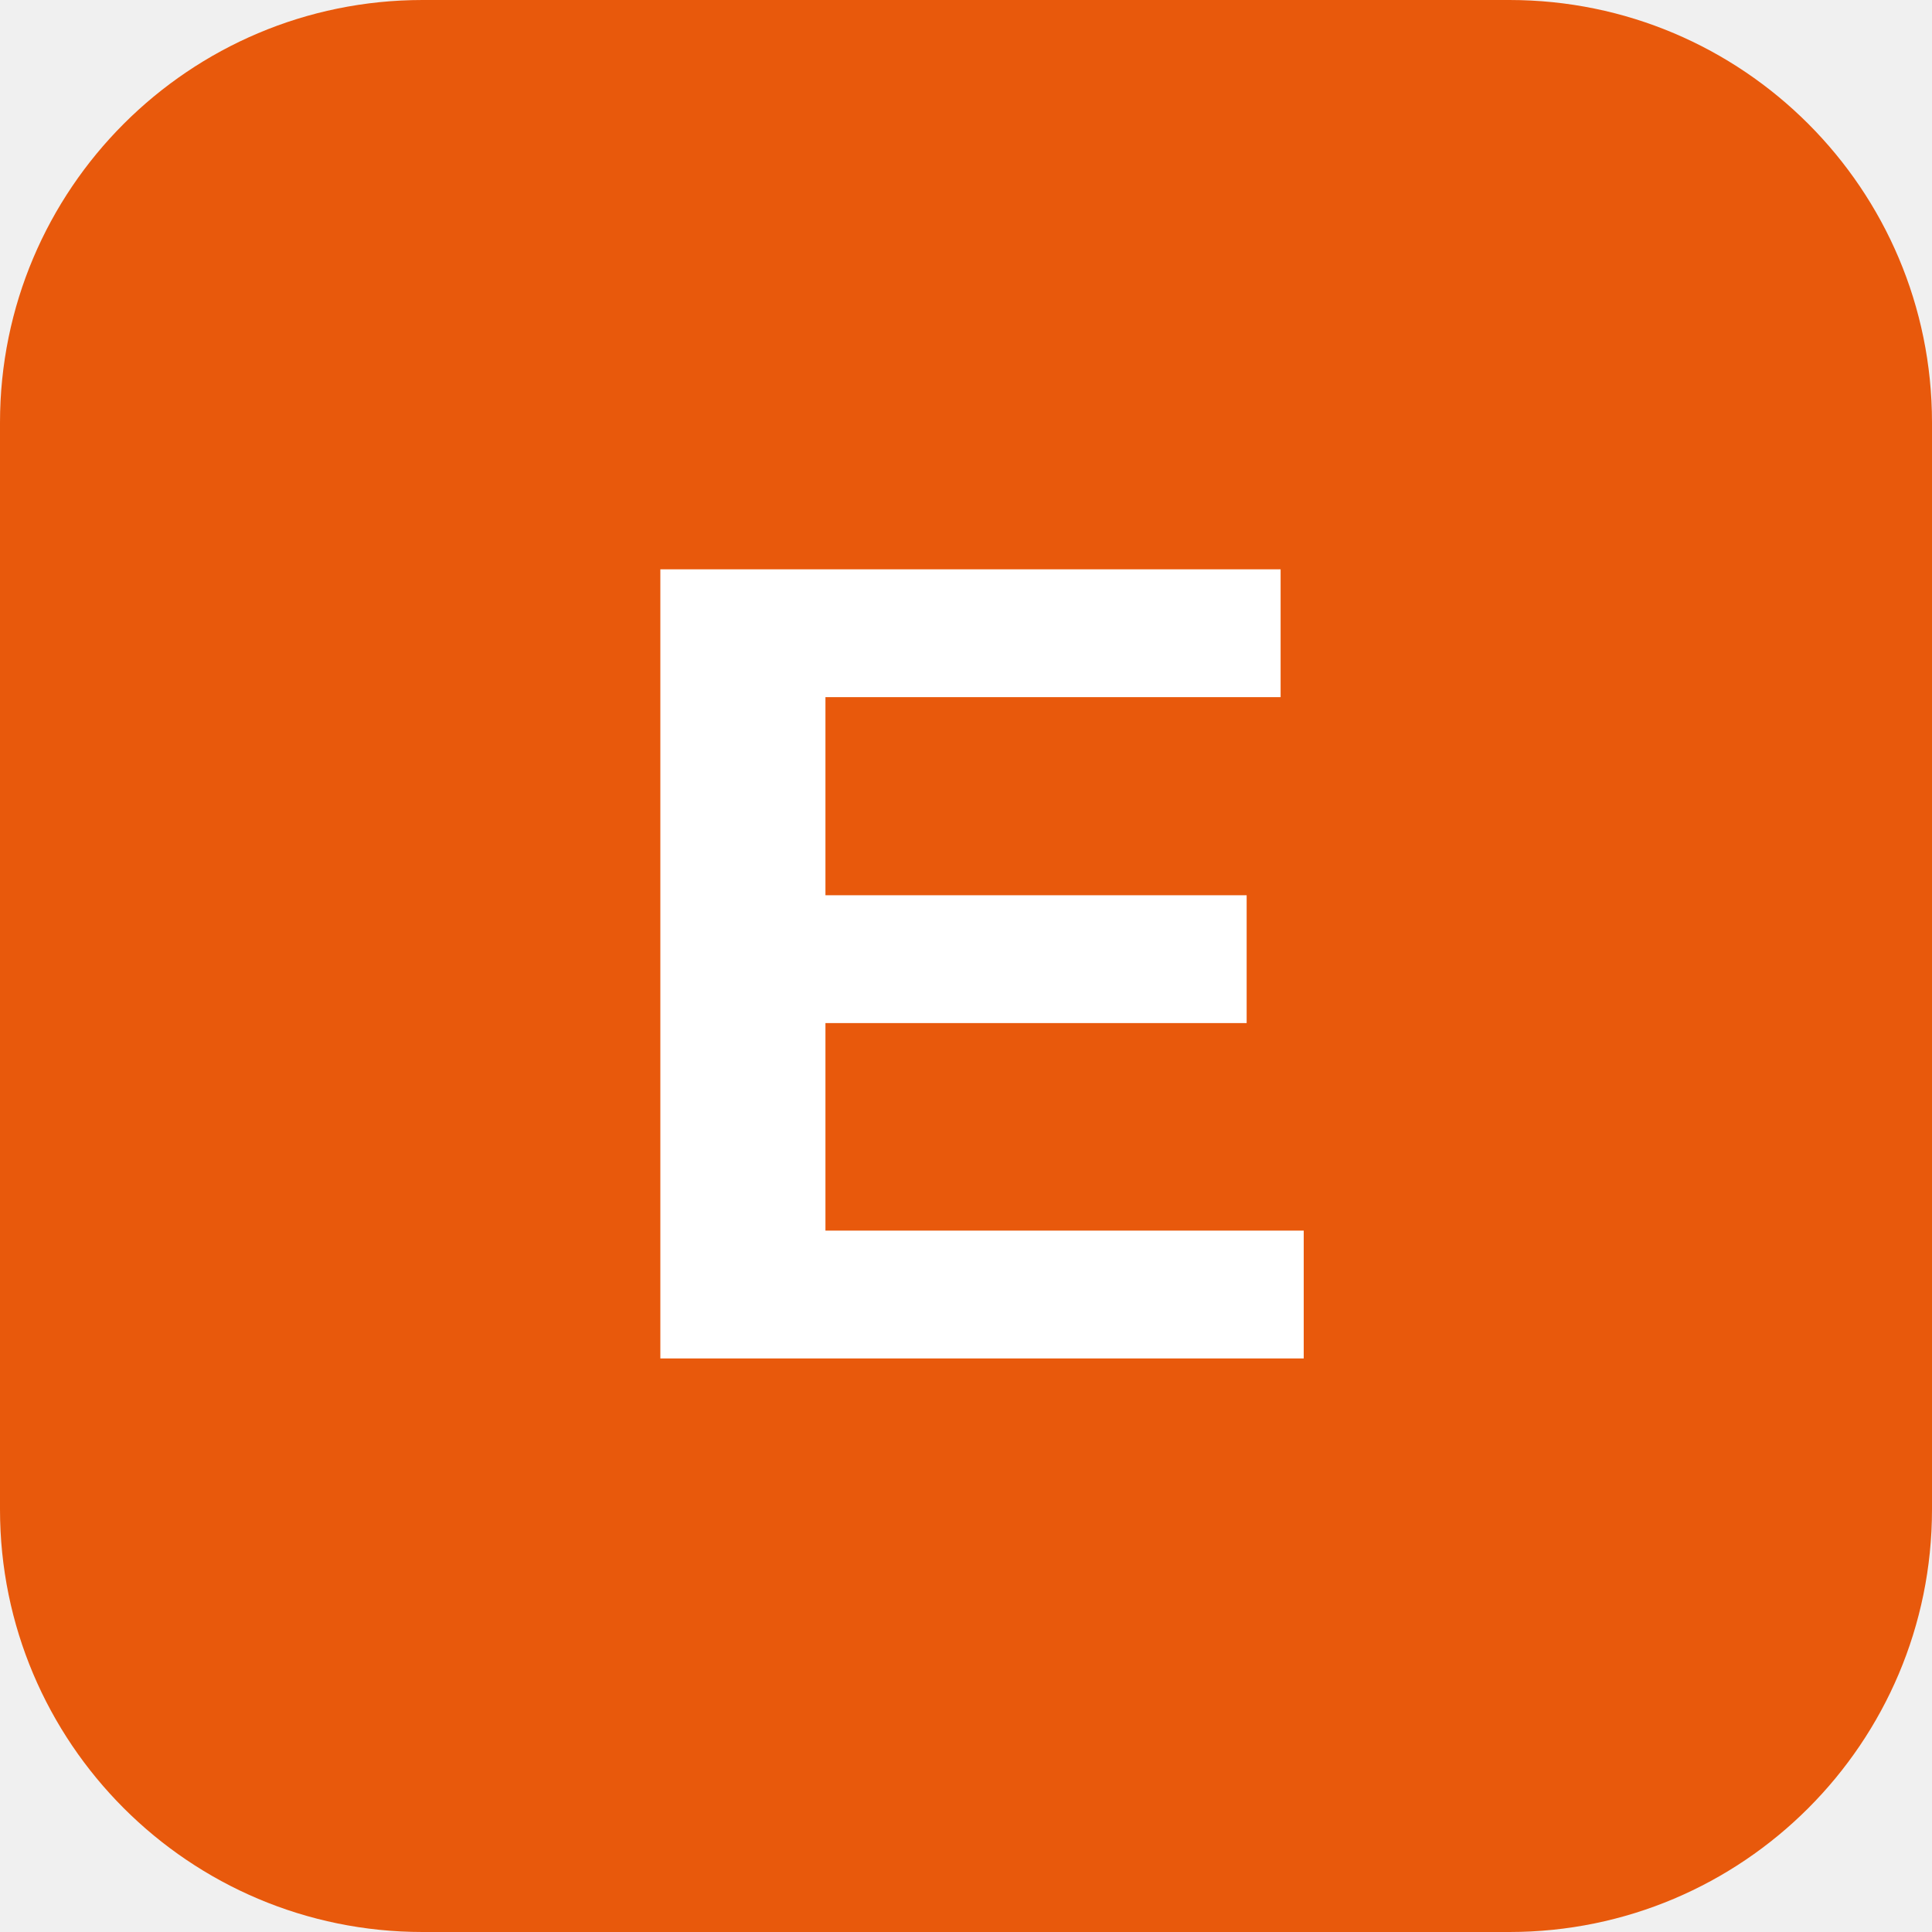
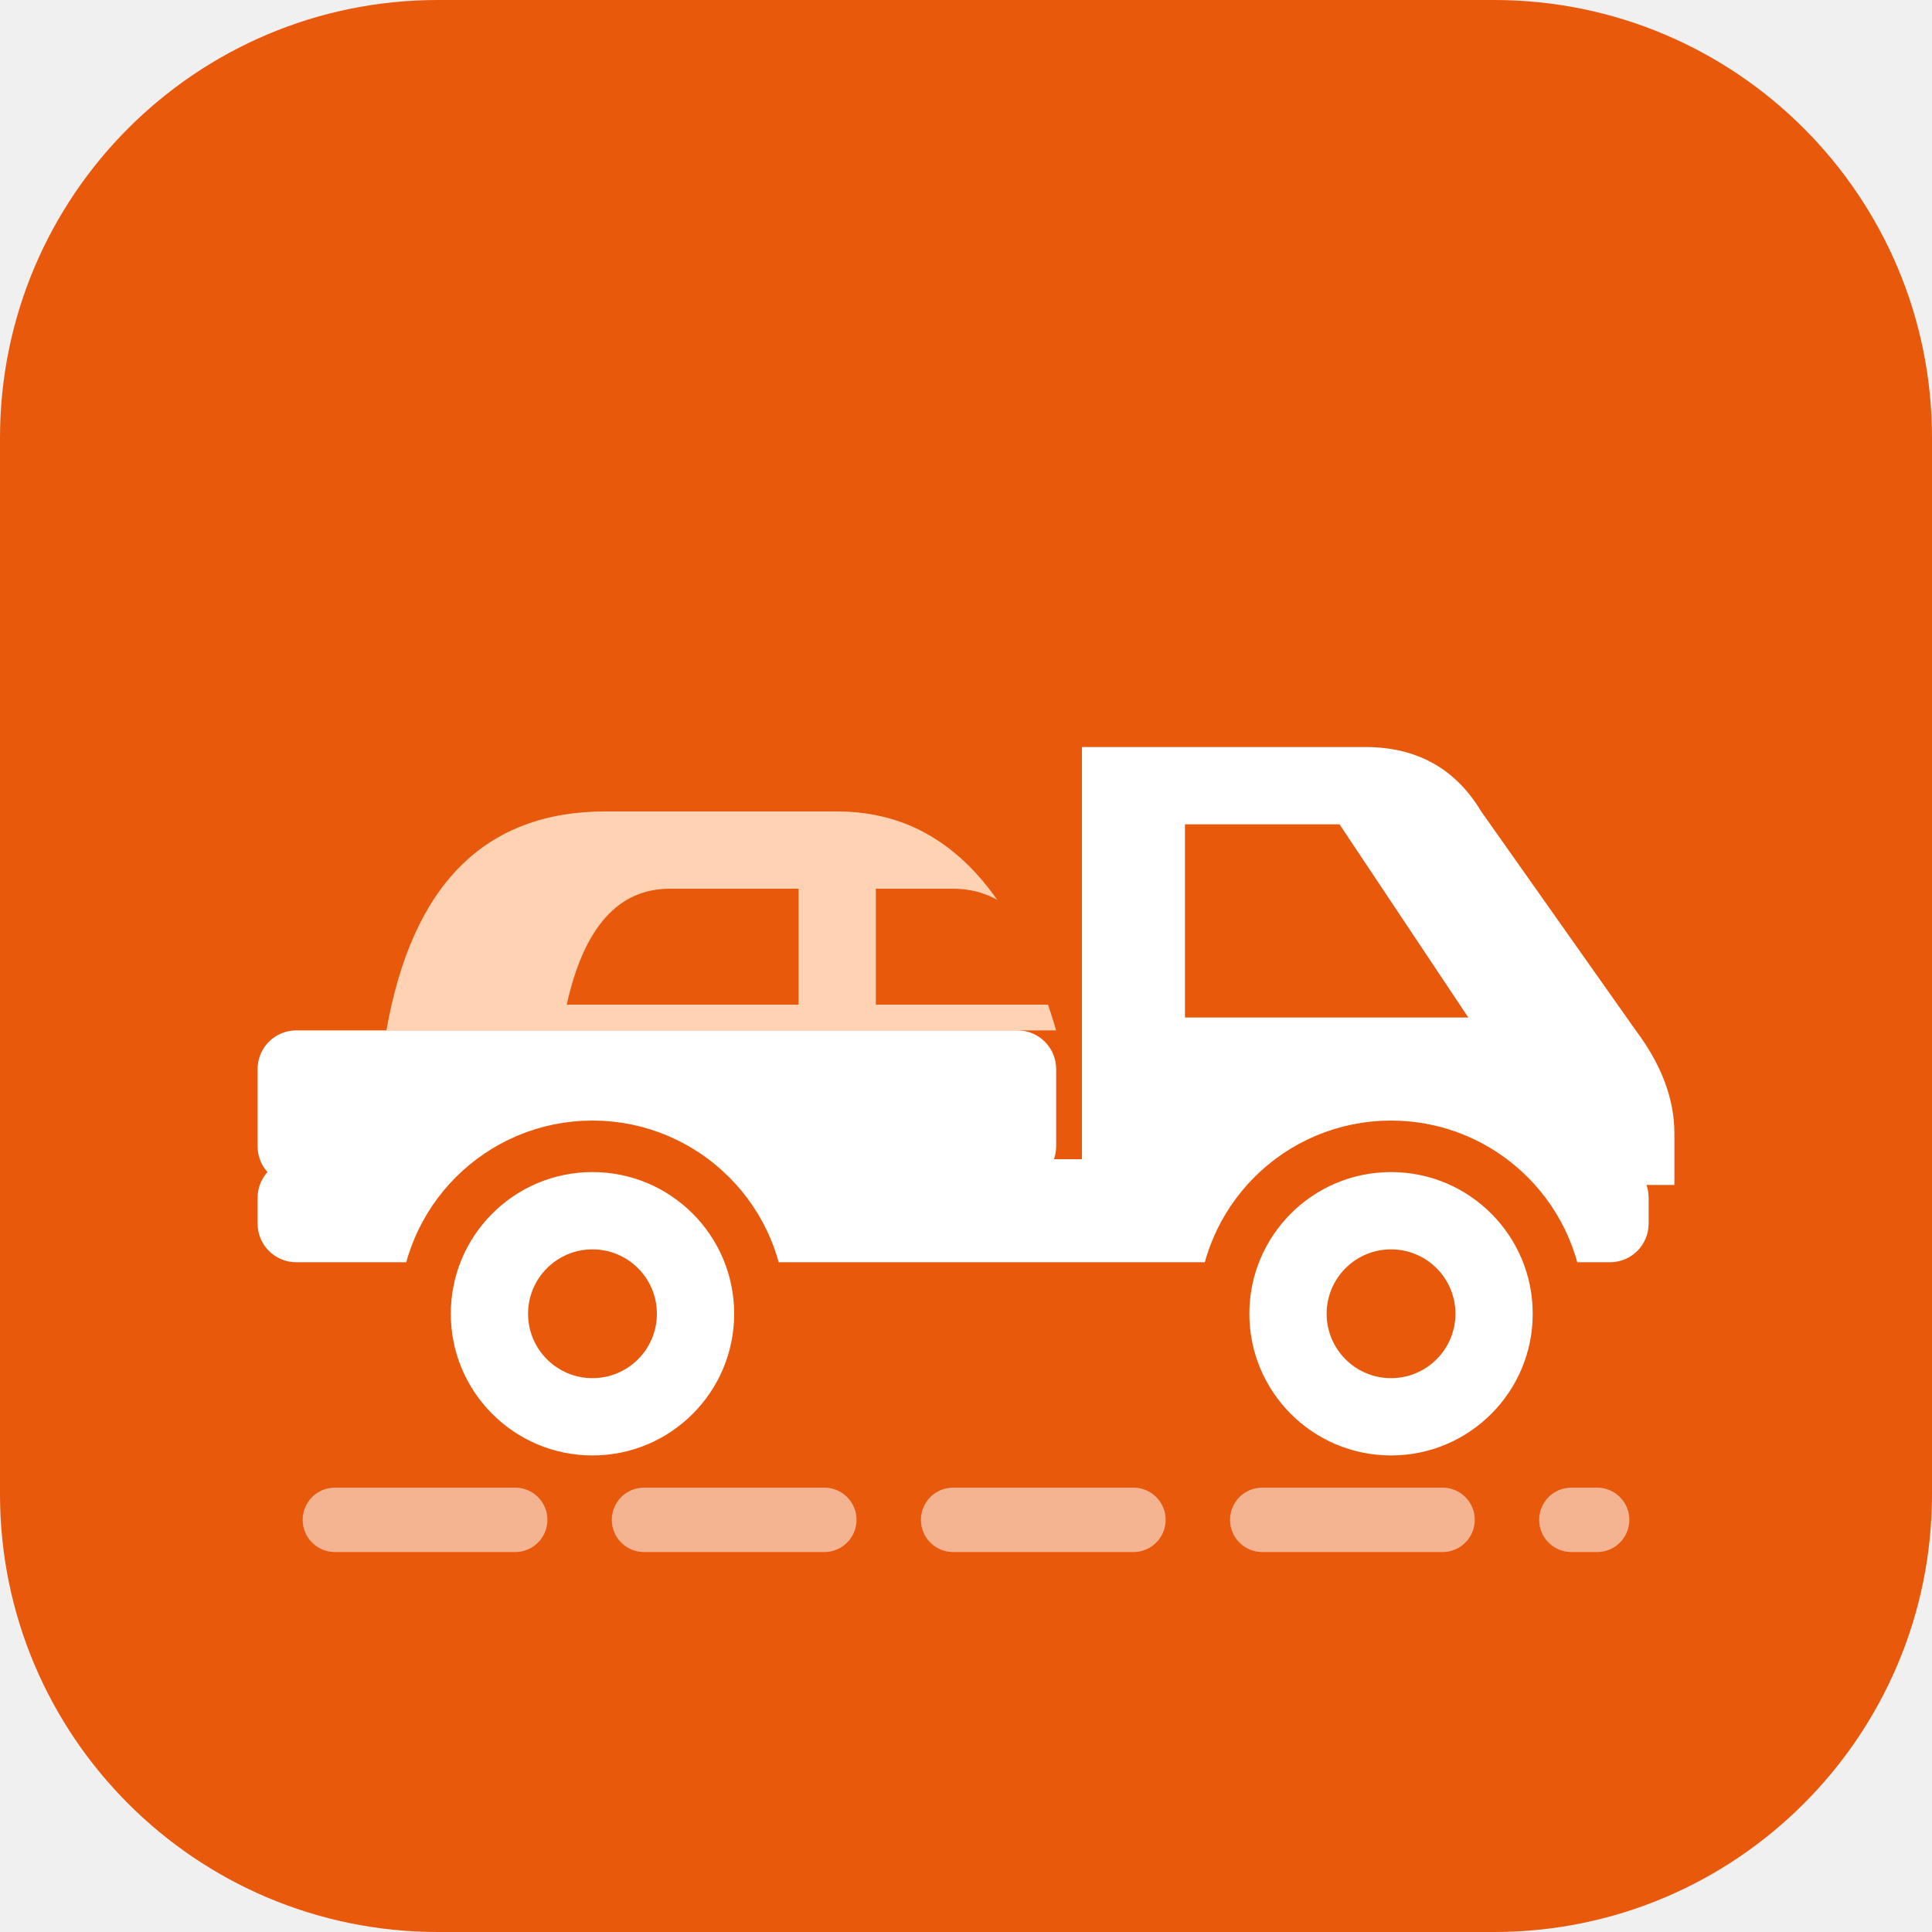
- <svg xmlns="http://www.w3.org/2000/svg" viewBox="0 0 64 64">
-   <rect width="64" height="64" rx="14" fill="#e8590c" />
-   <text x="32" y="45" font-family="Arial" font-weight="800" font-size="38" text-anchor="middle" fill="#fff">E</text>
+ <svg xmlns="http://www.w3.org/2000/svg" viewBox="0 0 150 150" width="150" height="150" role="img" aria-label="Emincan Oto Çekici">
+   <rect width="150" height="150" rx="34" fill="#e8590c" />
+   <path d="M30 80q3-17 17-17h18q12 0 17 17z" fill="#ffd2b3" />
+   <path d="M44 78q2-9 8-9h10v9zM68 78v-9h6q6 0 9 9z" fill="#e8590c" />
+   <rect x="20" y="80" width="62" height="12" rx="3" fill="#fff" />
+   <path d="M84 92V58h22q6 0 9 5l12 17q3 4 3 8v4z" fill="#fff" />
+   <path d="M92 64h12l10 15H92z" fill="#e8590c" />
+   <rect x="20" y="90" width="108" height="8" rx="3" fill="#fff" />
+   <circle cx="46" cy="102" r="13" fill="#fff" stroke="#e8590c" stroke-width="4" />
+   <circle cx="108" cy="102" r="13" fill="#fff" stroke="#e8590c" stroke-width="4" />
+   <circle cx="46" cy="102" r="5" fill="#e8590c" />
+   <circle cx="108" cy="102" r="5" fill="#e8590c" />
+   <path d="M26 118h98" stroke="#fff" stroke-width="5" stroke-linecap="round" stroke-dasharray="14 10" opacity=".55" />
</svg>
